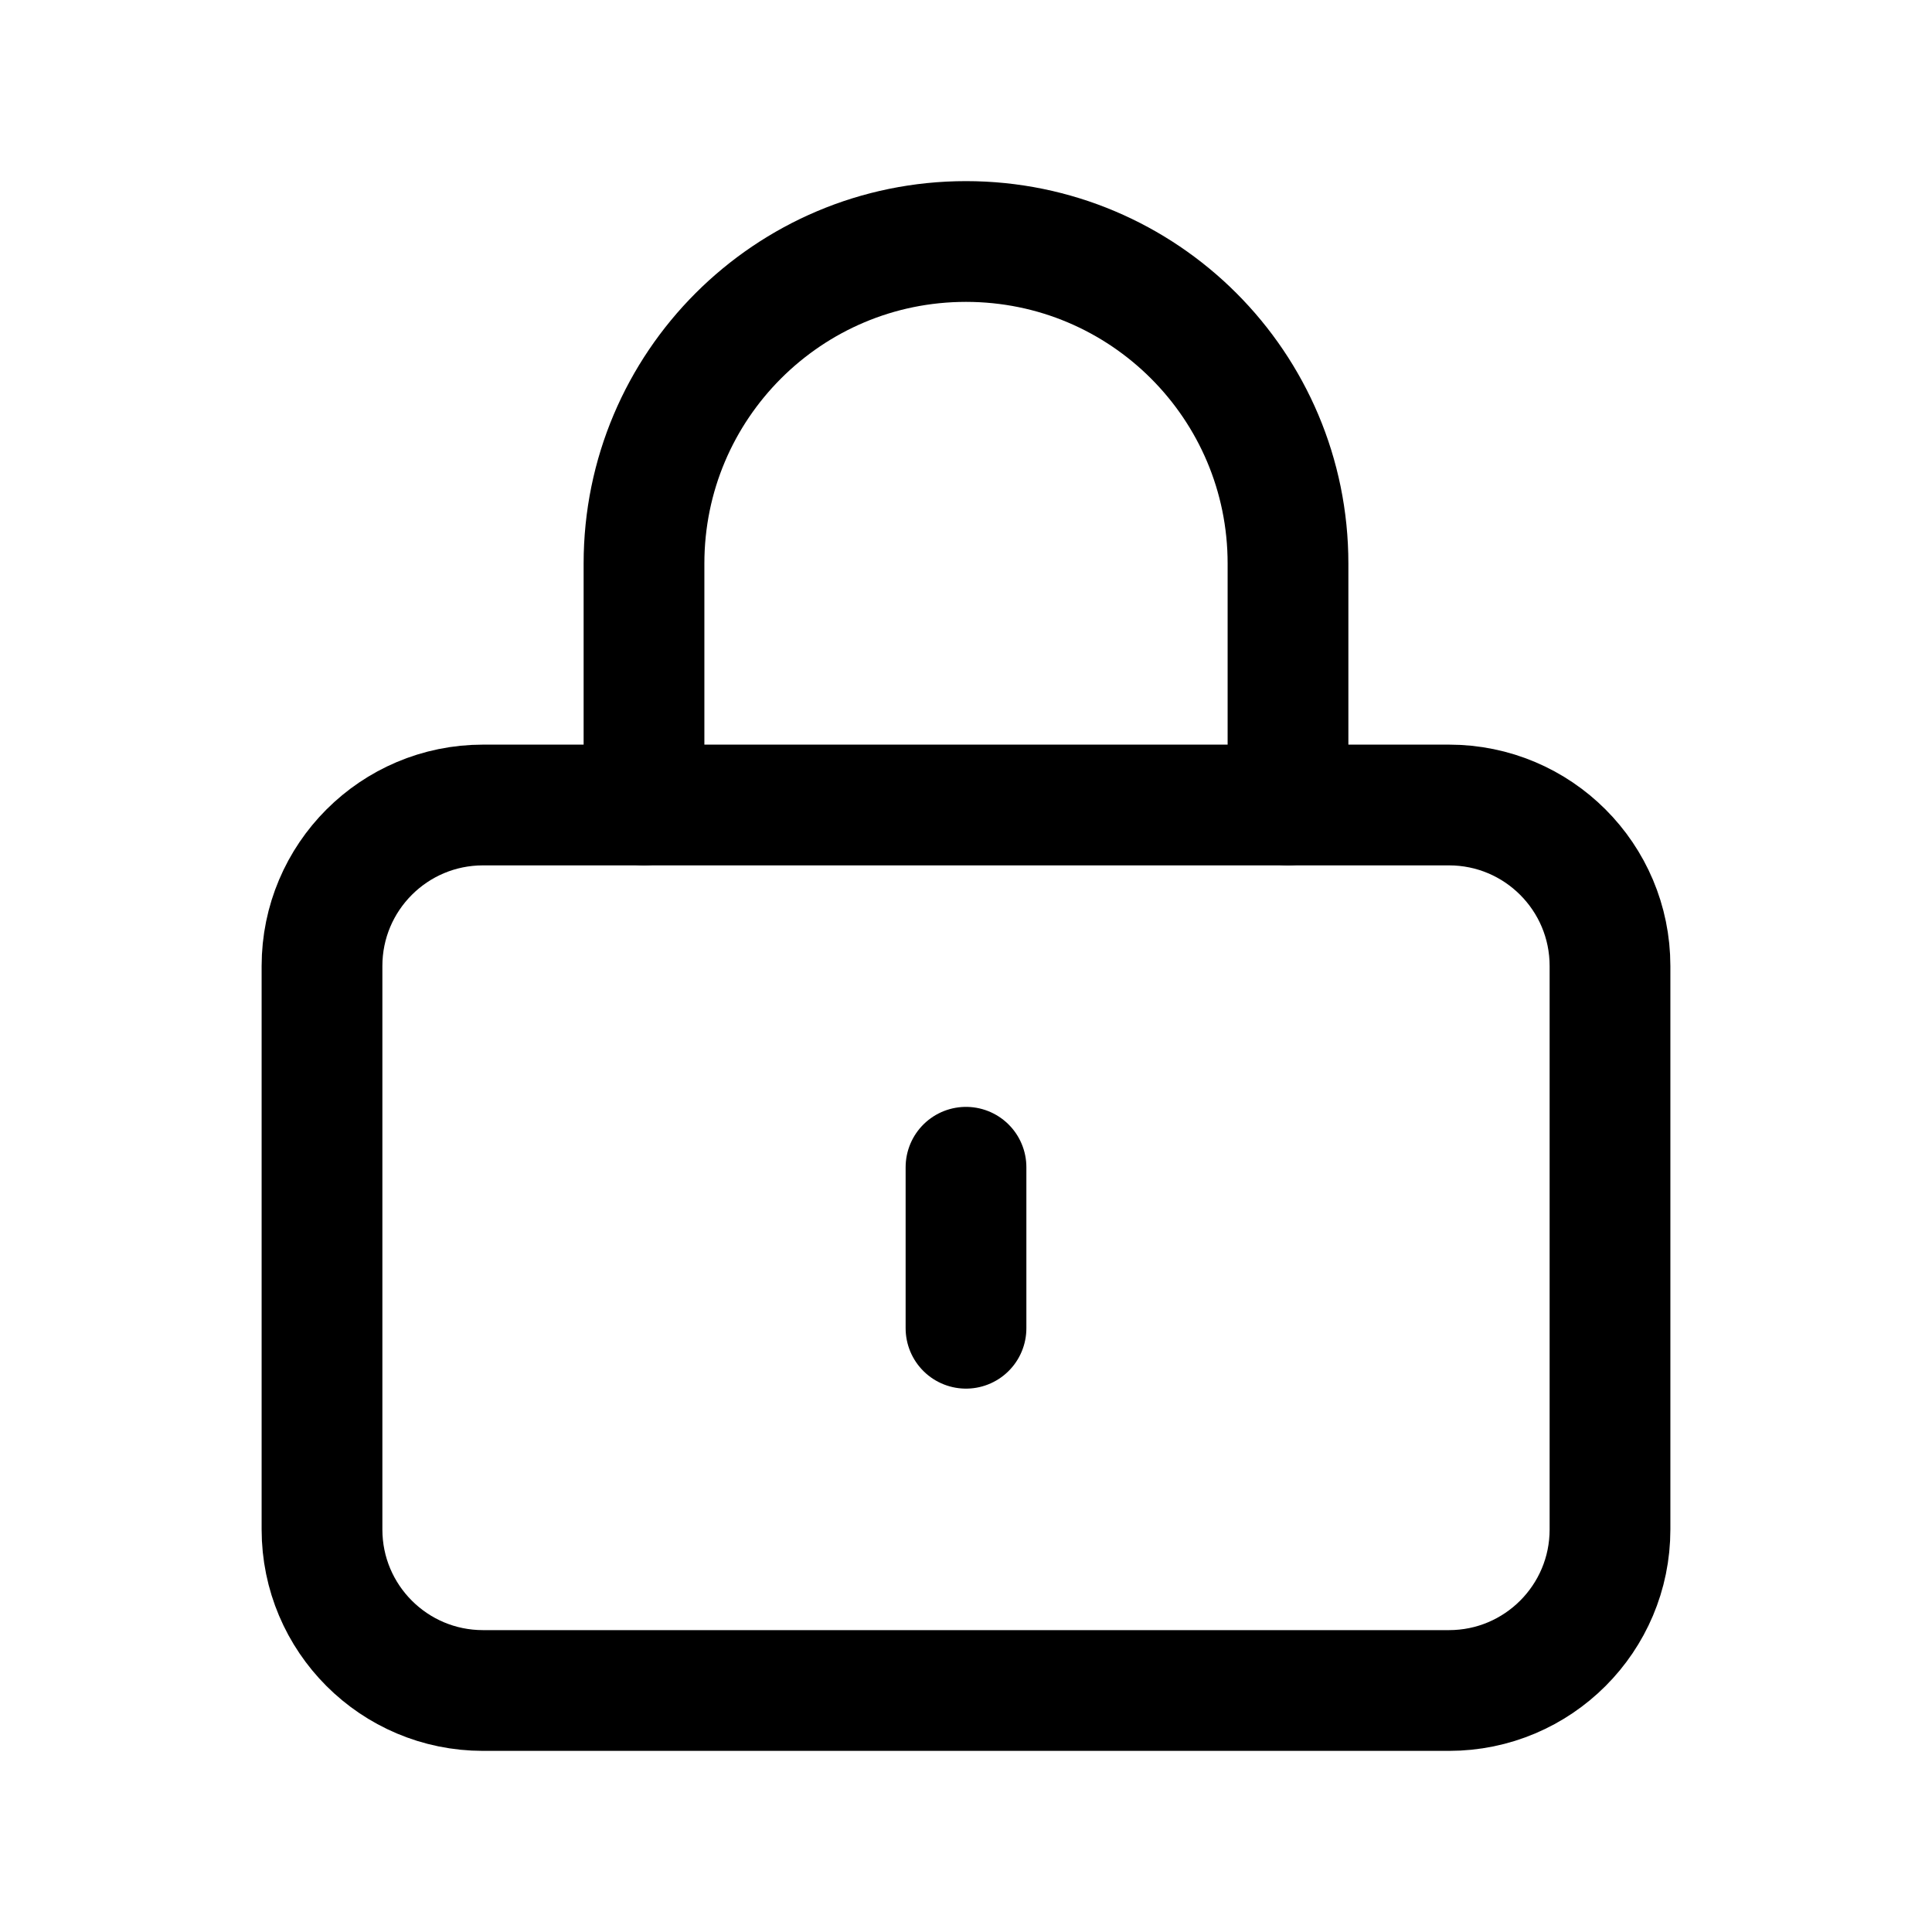
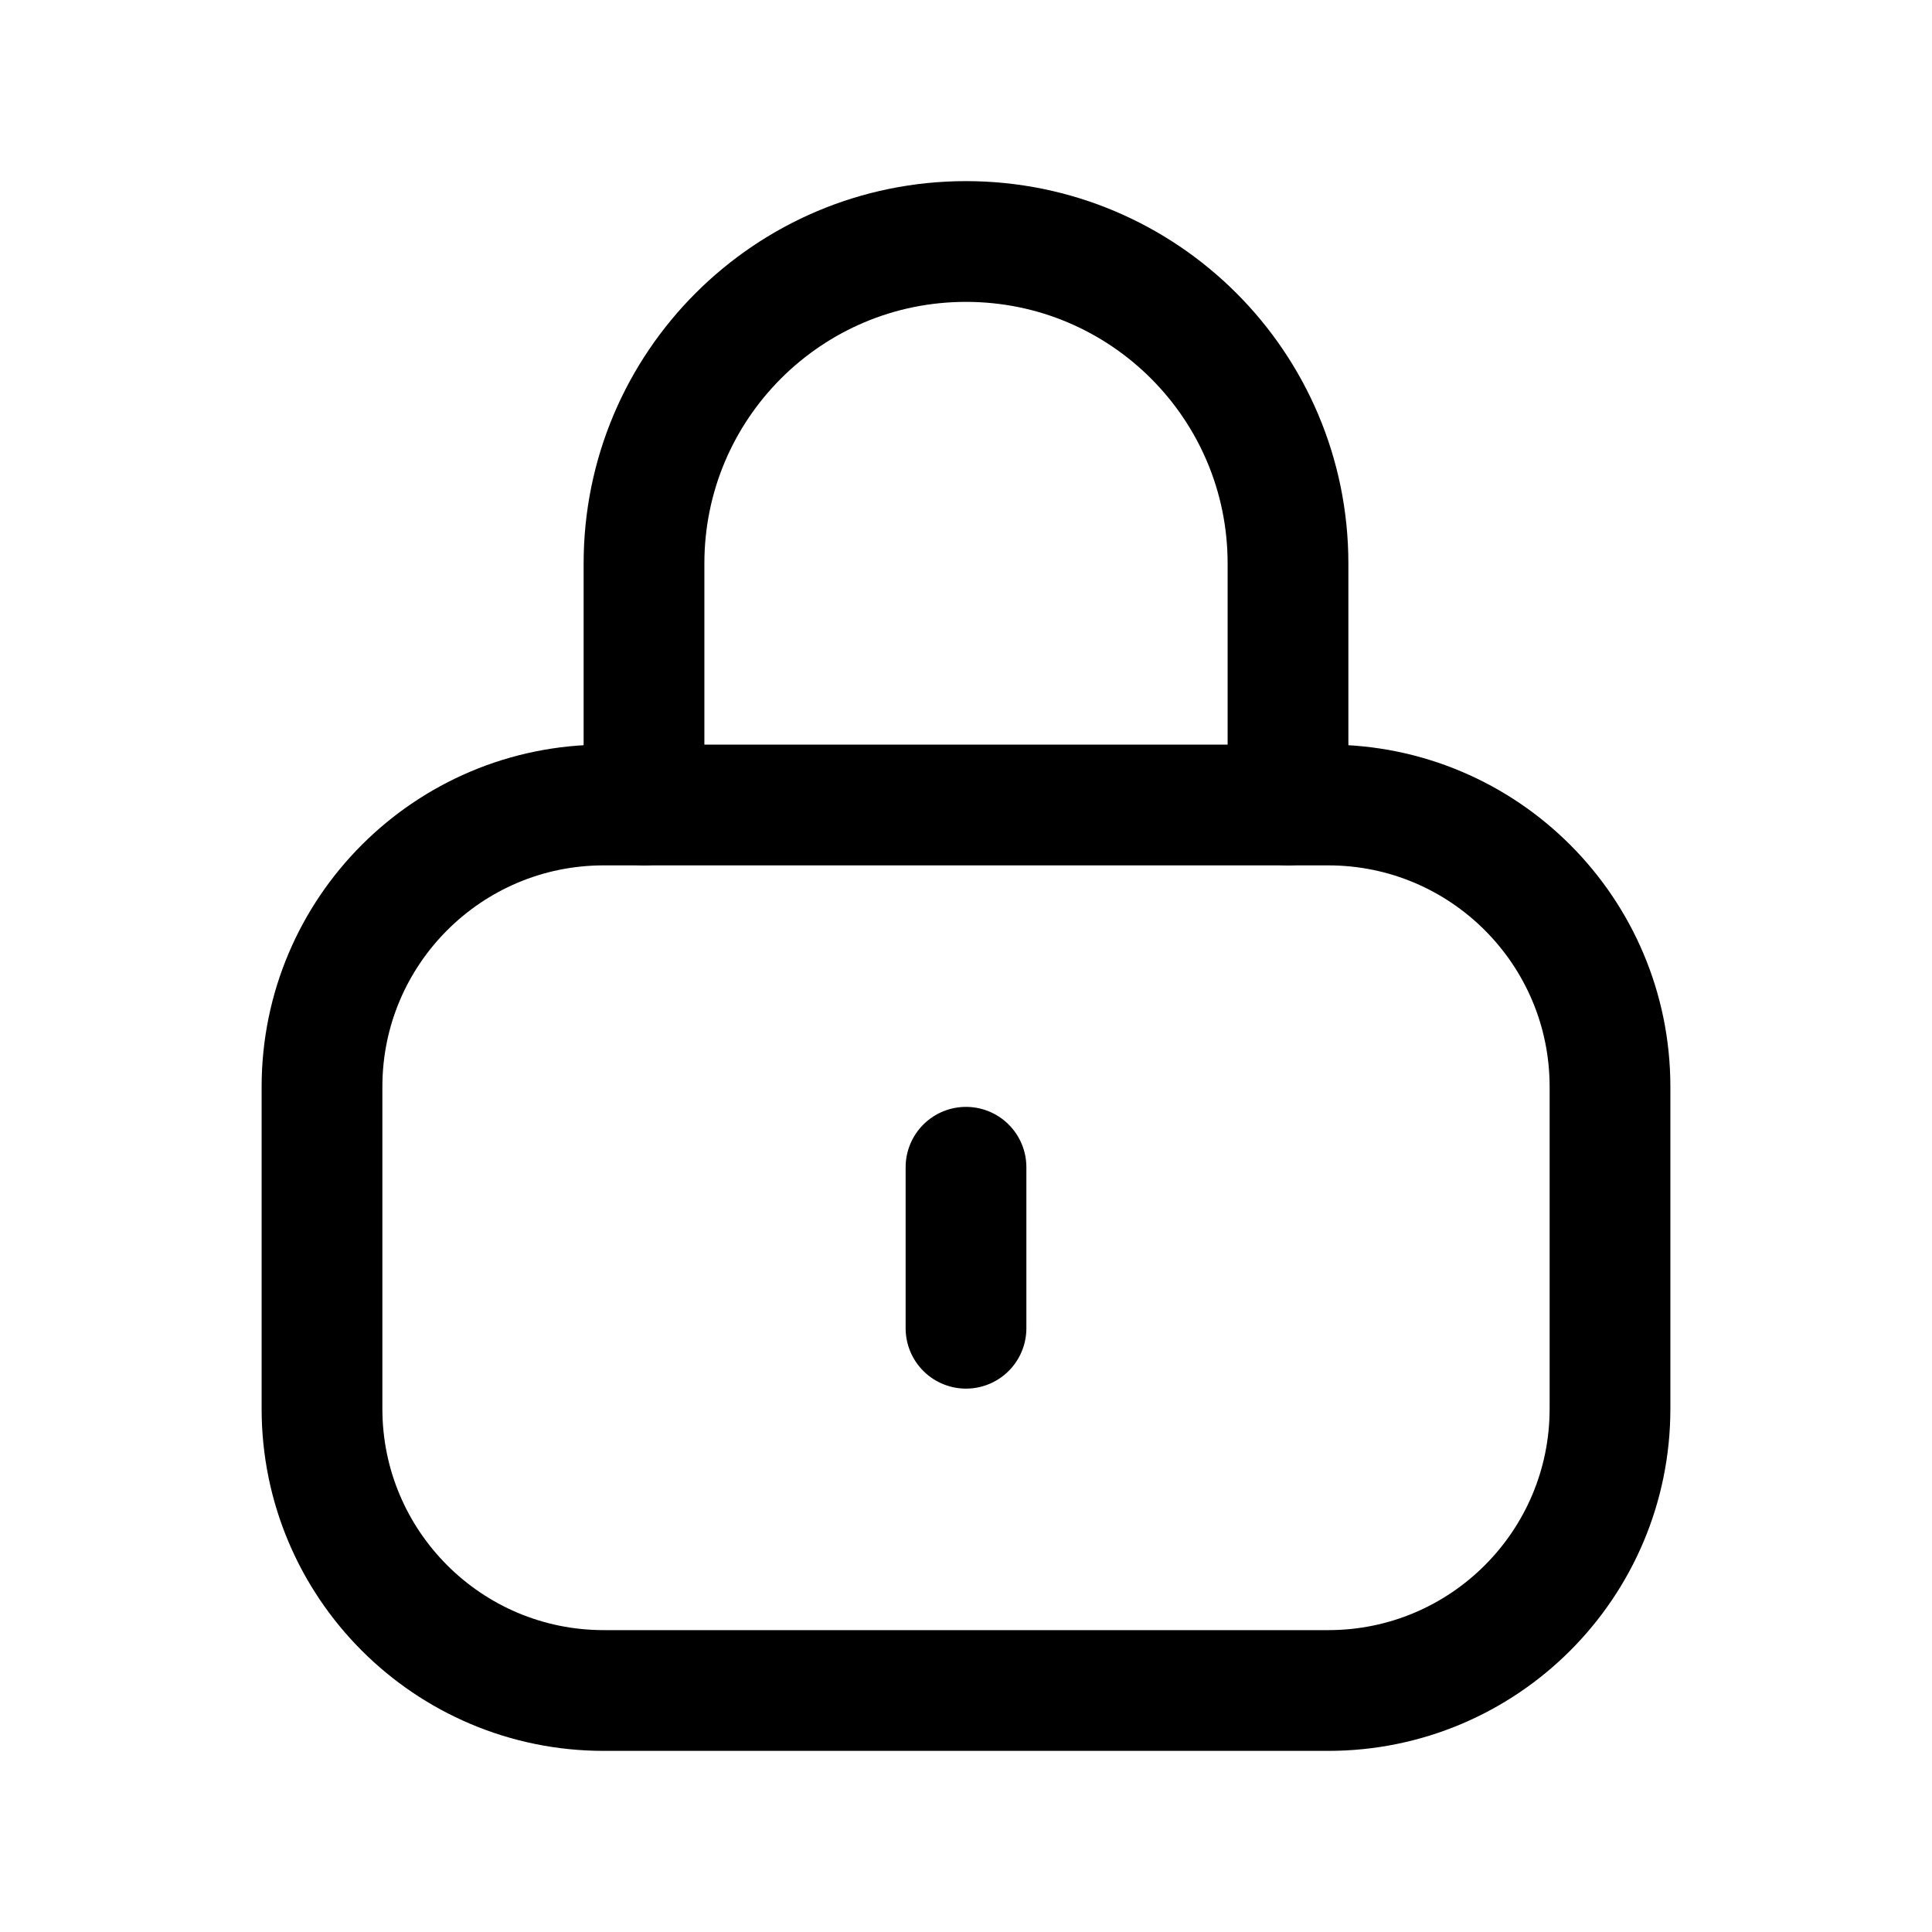
<svg xmlns="http://www.w3.org/2000/svg" width="24" height="24" viewBox="0 0 24 24" fill="none" stroke="currentColor" stroke-width="1.5" stroke-linecap="round" stroke-linejoin="round">
-   <rect x="4" y="10" width="16" height="11" rx="2" />
-   <path d="M8 10V7a4 4 0 1 1 8 0v3" />
-   <path d="M12 14.5v2" />
+   <rect x="4" y="10" width="16" height="11" rx="3.5" />
+   <path d="M8 10V7a4 4 0 1 1 8 0v3M12 14.5v2" />
</svg>
